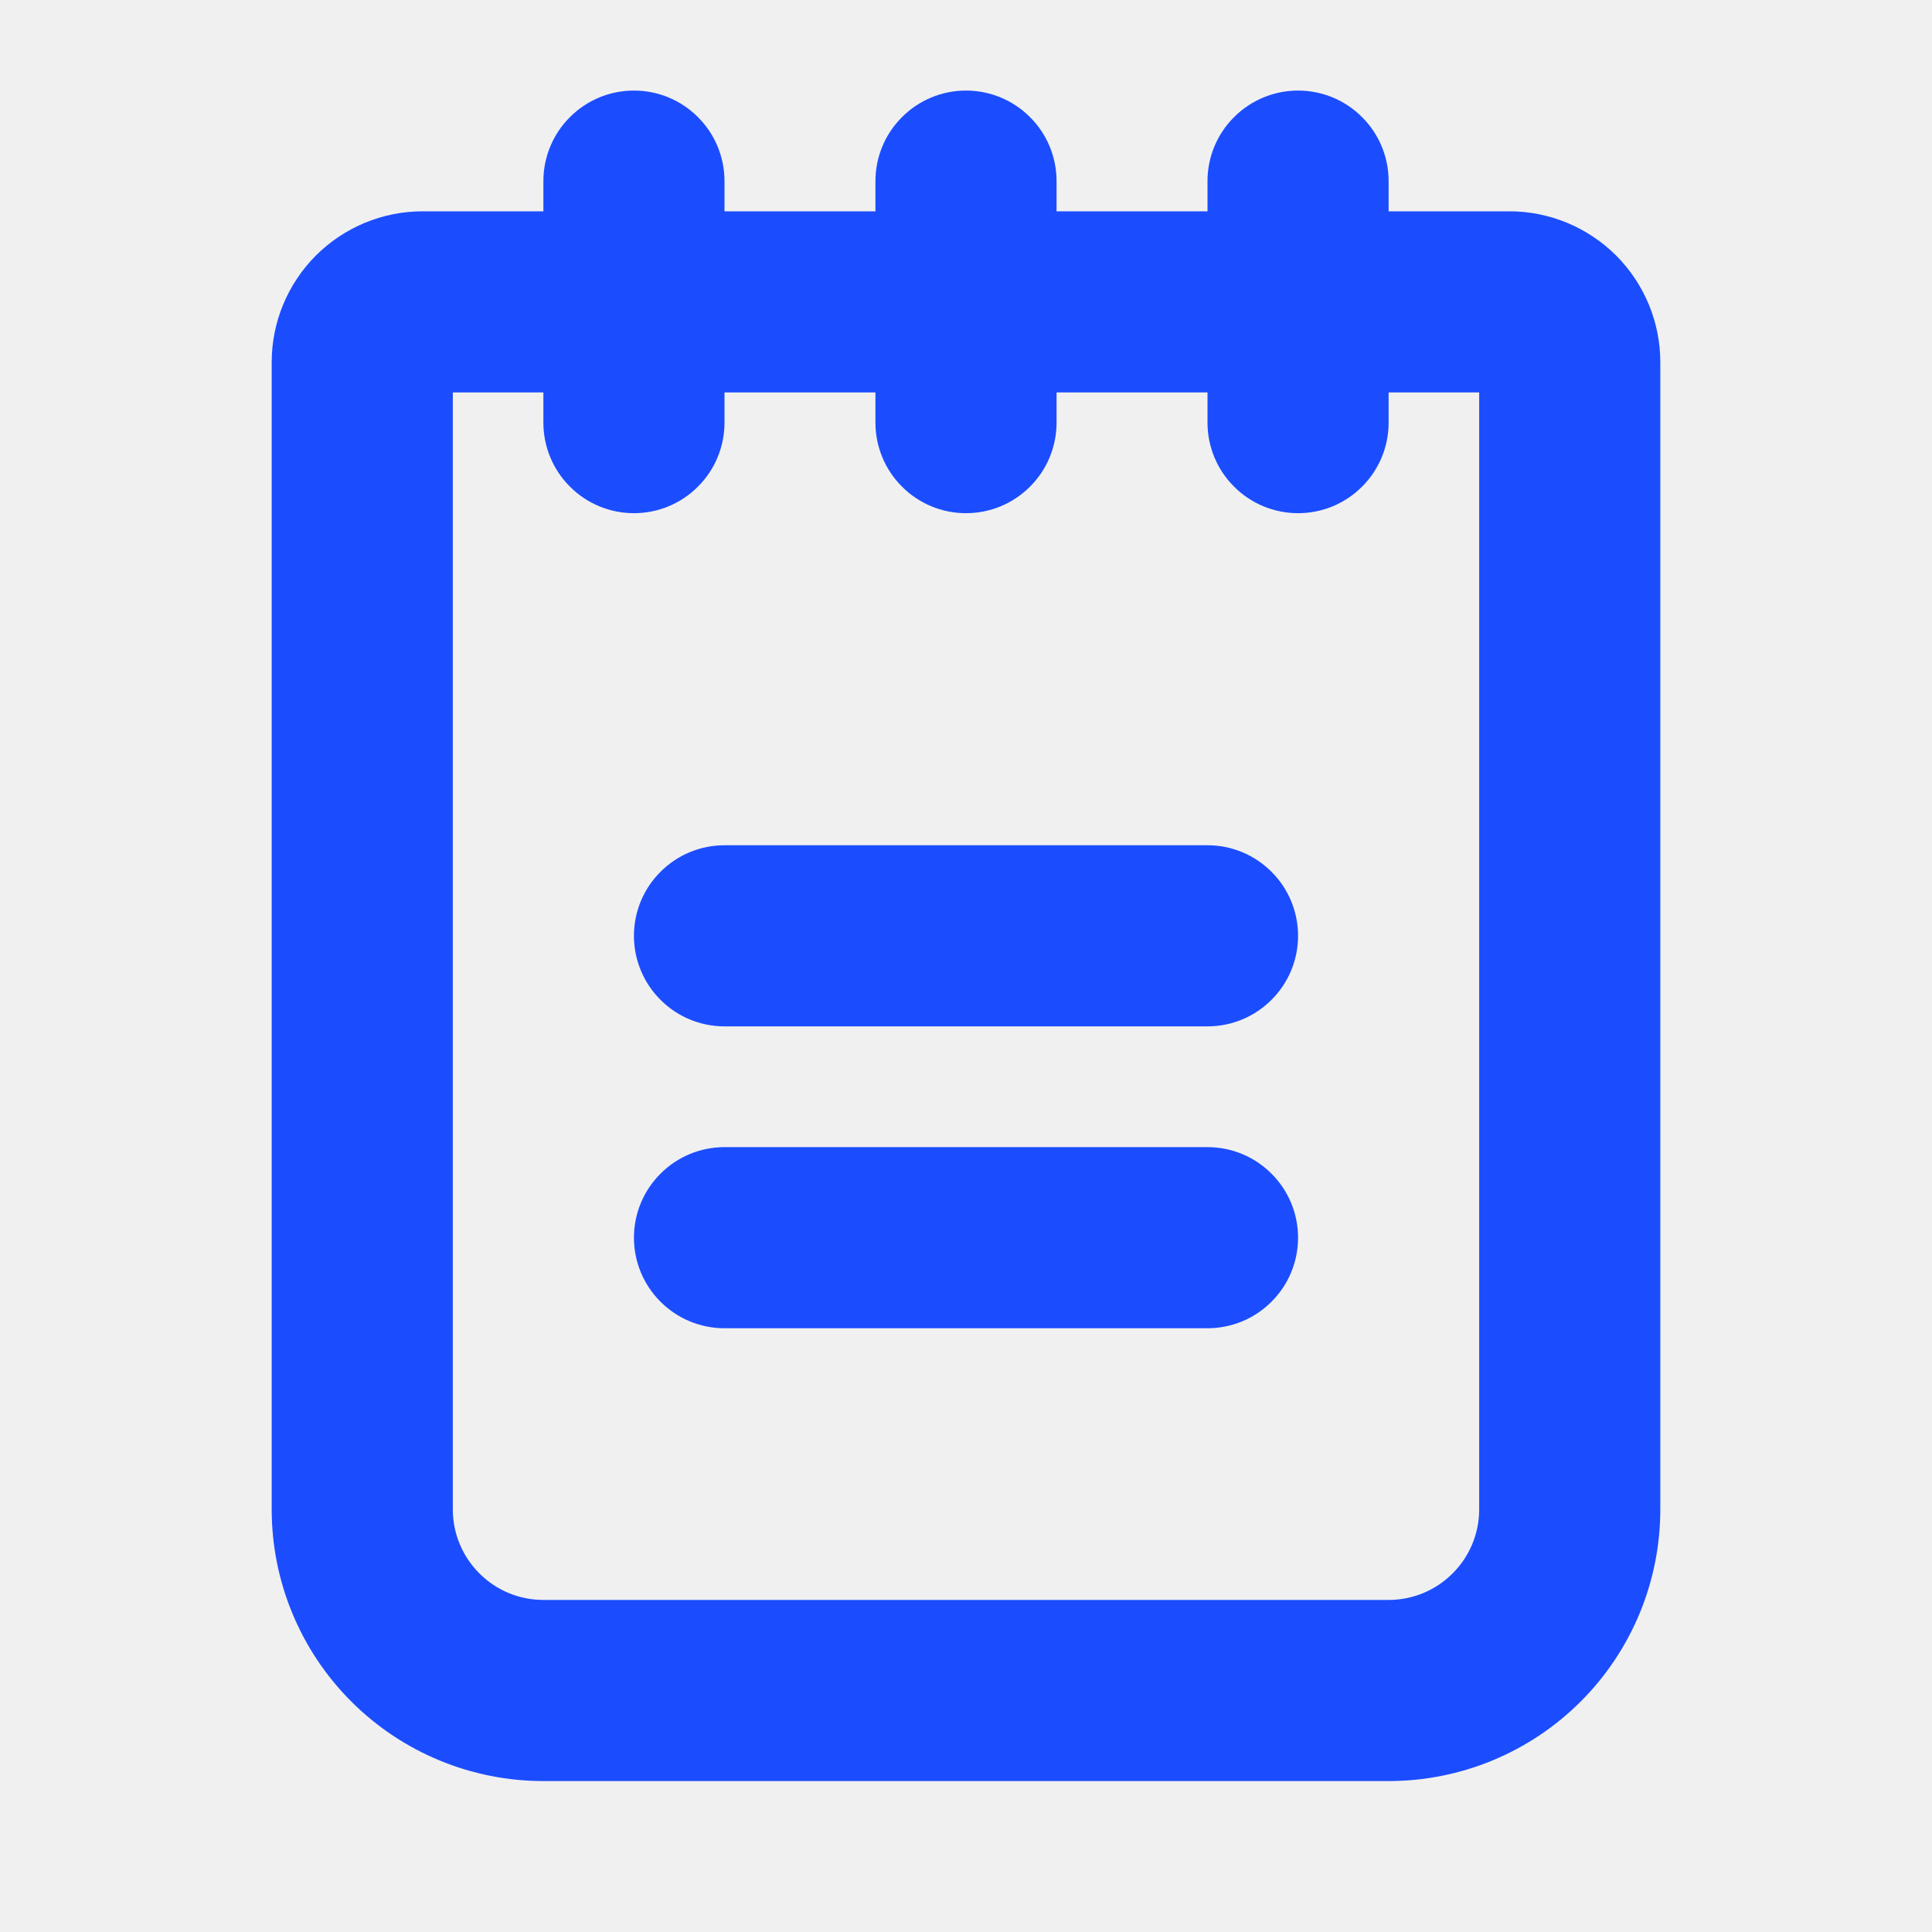
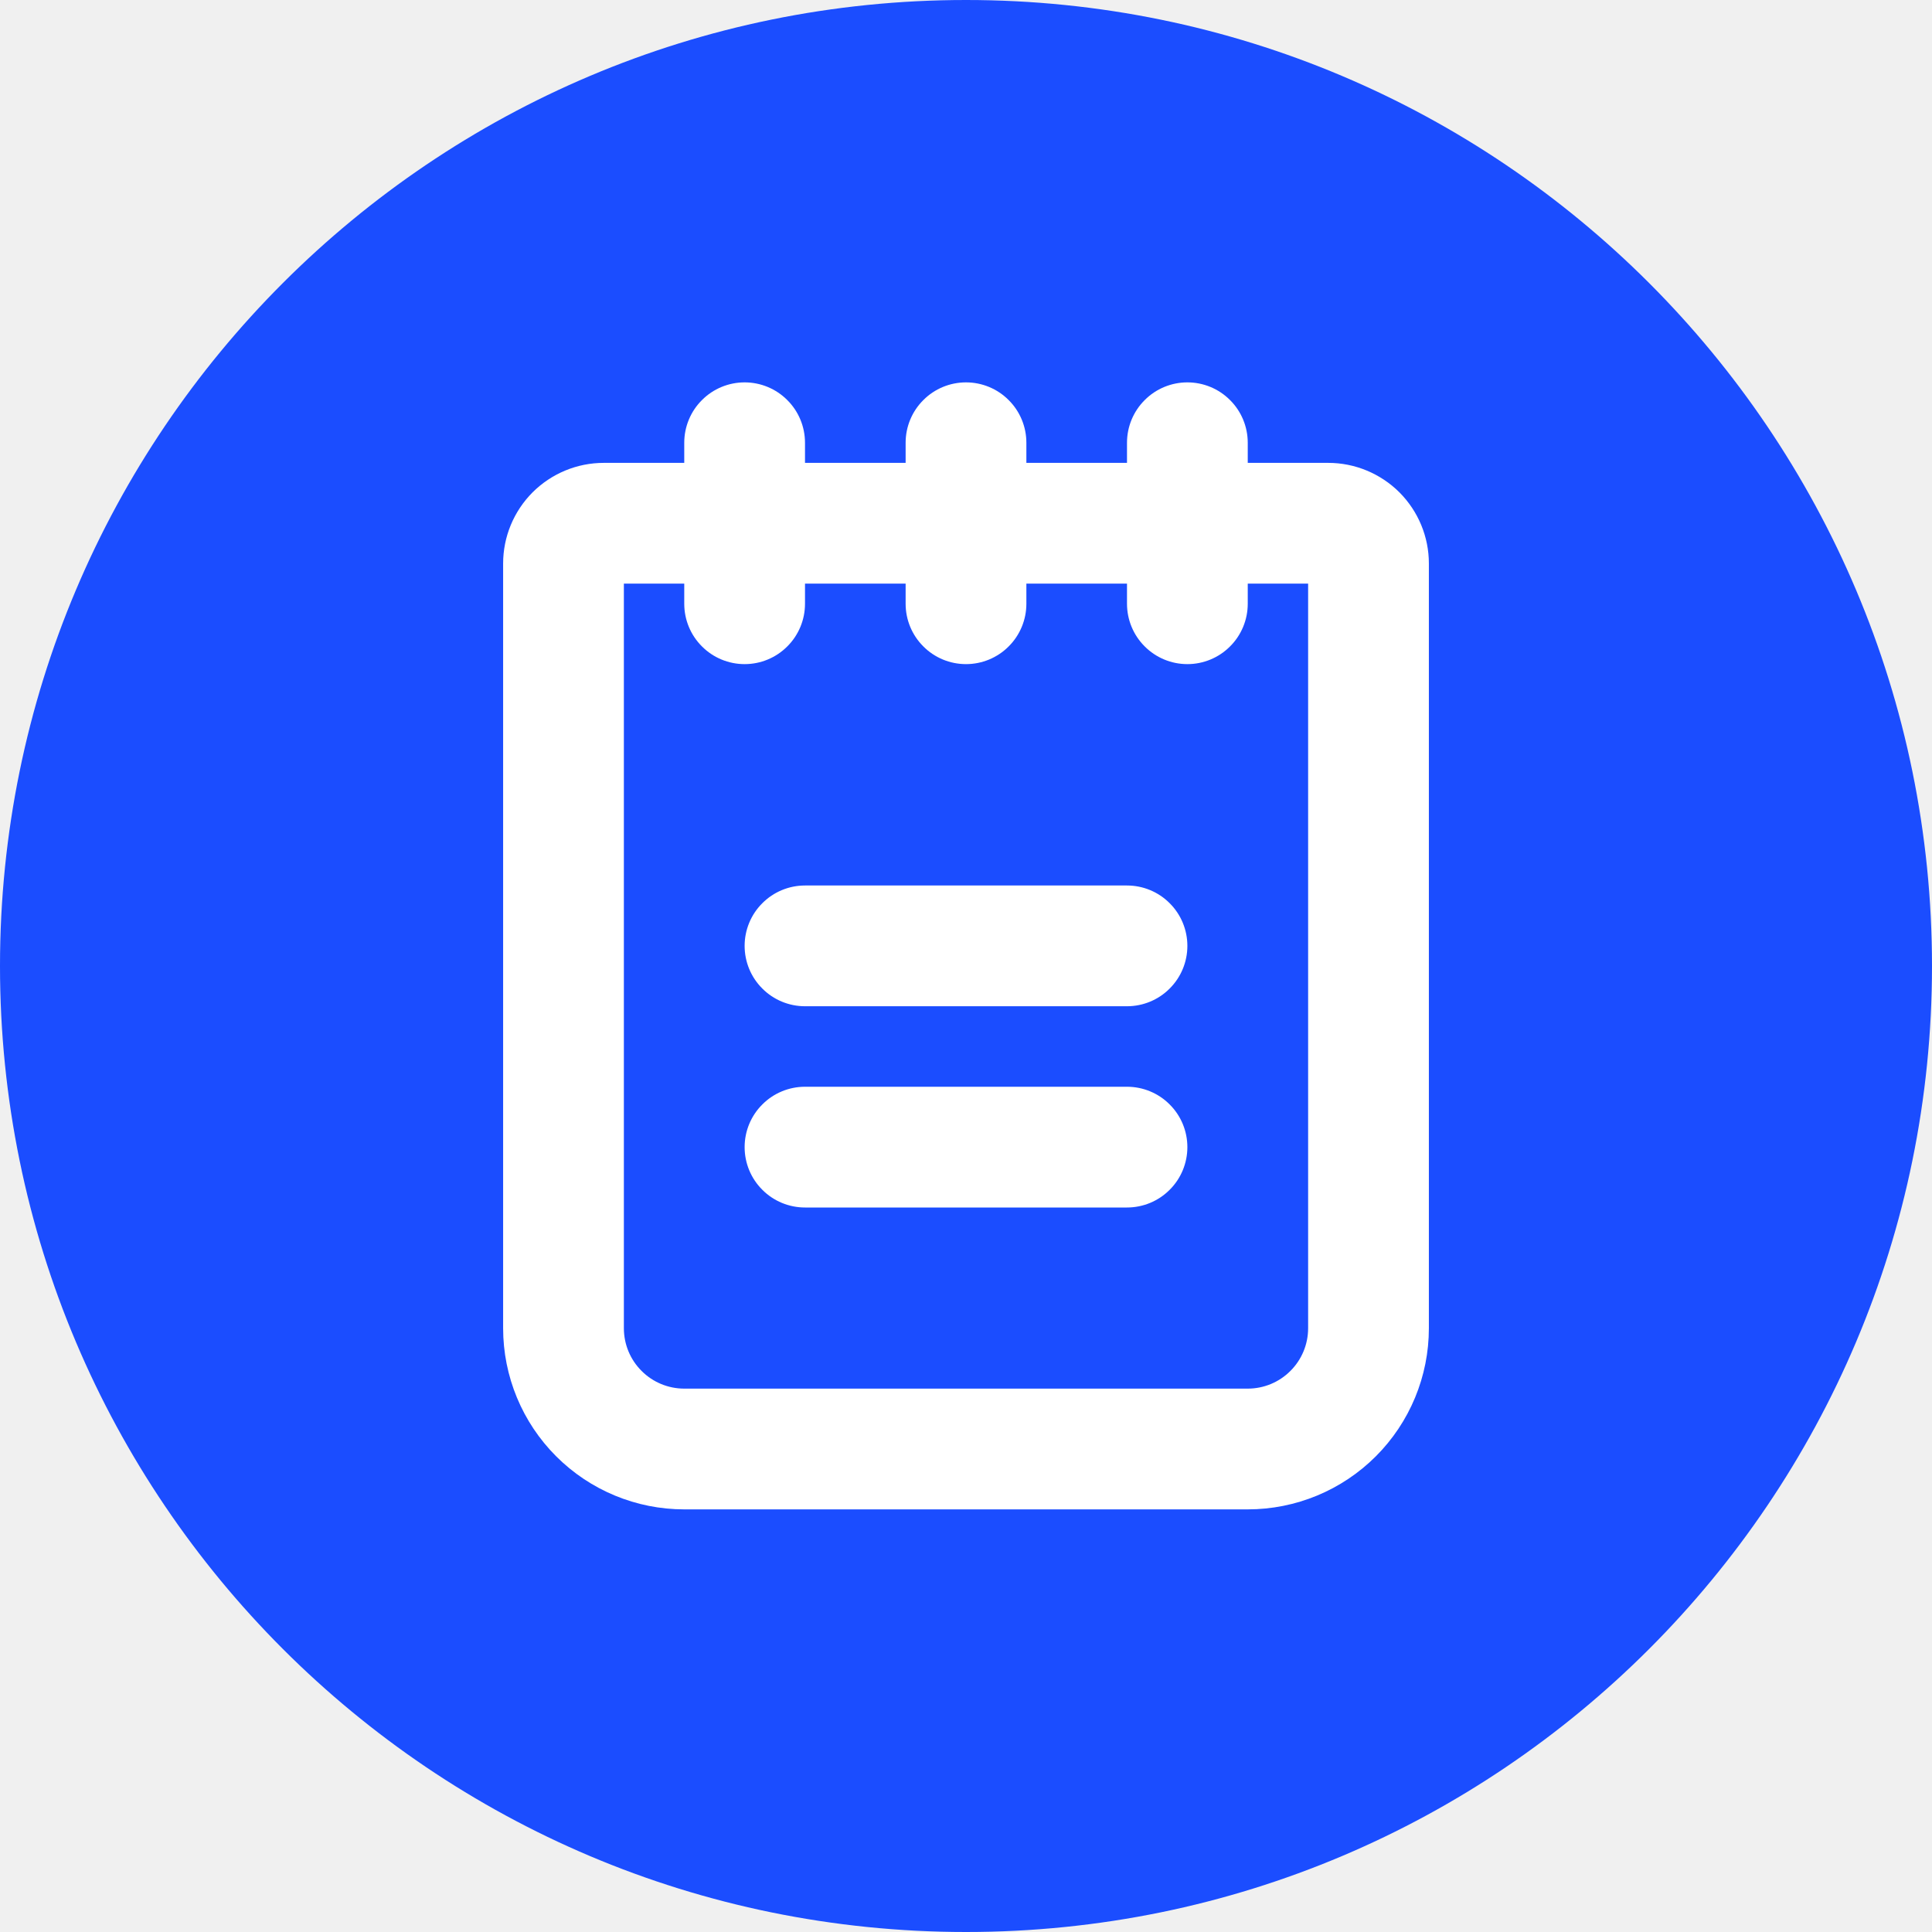
- <svg xmlns="http://www.w3.org/2000/svg" width="16" height="16" viewBox="0 0 16 16" fill="none">
-   <path d="M10.75 7.75C10.75 7.949 10.671 8.14 10.53 8.28C10.39 8.421 10.199 8.5 10 8.5H6C5.801 8.5 5.61 8.421 5.47 8.28C5.329 8.14 5.25 7.949 5.25 7.75C5.25 7.551 5.329 7.36 5.47 7.22C5.61 7.079 5.801 7 6 7H10C10.199 7 10.39 7.079 10.53 7.22C10.671 7.36 10.75 7.551 10.75 7.75ZM10 9.5H6C5.801 9.5 5.61 9.579 5.47 9.72C5.329 9.86 5.25 10.051 5.25 10.25C5.25 10.449 5.329 10.64 5.47 10.78C5.61 10.921 5.801 11 6 11H10C10.199 11 10.39 10.921 10.53 10.78C10.671 10.64 10.75 10.449 10.75 10.25C10.75 10.051 10.671 9.86 10.53 9.72C10.39 9.579 10.199 9.5 10 9.5ZM13.75 3V12.5C13.75 13.097 13.513 13.669 13.091 14.091C12.669 14.513 12.097 14.75 11.5 14.75H4.5C3.903 14.75 3.331 14.513 2.909 14.091C2.487 13.669 2.25 13.097 2.25 12.5V3C2.25 2.668 2.382 2.351 2.616 2.116C2.851 1.882 3.168 1.75 3.5 1.75H4.5V1.5C4.5 1.301 4.579 1.11 4.72 0.97C4.86 0.829 5.051 0.75 5.25 0.75C5.449 0.75 5.64 0.829 5.78 0.97C5.921 1.11 6 1.301 6 1.5V1.75H7.25V1.5C7.25 1.301 7.329 1.11 7.47 0.97C7.61 0.829 7.801 0.75 8 0.75C8.199 0.75 8.39 0.829 8.53 0.97C8.671 1.11 8.75 1.301 8.75 1.5V1.75H10V1.5C10 1.301 10.079 1.11 10.22 0.97C10.36 0.829 10.551 0.75 10.75 0.75C10.949 0.75 11.14 0.829 11.28 0.97C11.421 1.11 11.5 1.301 11.5 1.5V1.75H12.5C12.832 1.75 13.149 1.882 13.384 2.116C13.618 2.351 13.75 2.668 13.75 3ZM12.25 3.25H11.5V3.5C11.5 3.699 11.421 3.89 11.28 4.03C11.14 4.171 10.949 4.25 10.75 4.25C10.551 4.25 10.36 4.171 10.22 4.03C10.079 3.89 10 3.699 10 3.5V3.25H8.75V3.5C8.75 3.699 8.671 3.89 8.53 4.03C8.39 4.171 8.199 4.25 8 4.25C7.801 4.25 7.61 4.171 7.47 4.03C7.329 3.89 7.25 3.699 7.25 3.5V3.25H6V3.5C6 3.699 5.921 3.89 5.78 4.03C5.64 4.171 5.449 4.25 5.25 4.25C5.051 4.25 4.86 4.171 4.72 4.03C4.579 3.89 4.5 3.699 4.5 3.5V3.25H3.75V12.5C3.75 12.699 3.829 12.89 3.97 13.03C4.11 13.171 4.301 13.25 4.5 13.25H11.5C11.699 13.25 11.89 13.171 12.03 13.03C12.171 12.89 12.25 12.699 12.25 12.5V3.25Z" fill="#1B4DFF" />
+ <svg xmlns="http://www.w3.org/2000/svg" width="24" height="24" viewBox="0 0 24 24" fill="none">
+   <path d="M0 12C0 5.373 5.373 0 12 0V0C18.627 0 24 5.373 24 12V12C24 18.627 18.627 24 12 24V24C5.373 24 0 18.627 0 12V12Z" fill="#1B4DFF" />
+   <path d="M14.75 11.75C14.75 11.949 14.671 12.14 14.53 12.28C14.39 12.421 14.199 12.5 14 12.5H10C9.801 12.5 9.61 12.421 9.47 12.28C9.329 12.14 9.25 11.949 9.25 11.75C9.25 11.551 9.329 11.36 9.47 11.22C9.61 11.079 9.801 11 10 11H14C14.199 11 14.39 11.079 14.53 11.22C14.671 11.36 14.75 11.551 14.75 11.75ZM14 13.5H10C9.801 13.5 9.61 13.579 9.47 13.72C9.329 13.86 9.25 14.051 9.25 14.25C9.25 14.449 9.329 14.64 9.47 14.78C9.61 14.921 9.801 15 10 15H14C14.199 15 14.39 14.921 14.53 14.78C14.671 14.64 14.75 14.449 14.75 14.25C14.75 14.051 14.671 13.86 14.53 13.72C14.39 13.579 14.199 13.5 14 13.5ZM17.75 7V16.5C17.75 17.097 17.513 17.669 17.091 18.091C16.669 18.513 16.097 18.75 15.5 18.75H8.5C7.903 18.75 7.331 18.513 6.909 18.091C6.487 17.669 6.25 17.097 6.25 16.5V7C6.25 6.668 6.382 6.351 6.616 6.116C6.851 5.882 7.168 5.75 7.5 5.75H8.5V5.5C8.5 5.301 8.579 5.11 8.72 4.97C8.86 4.829 9.051 4.75 9.25 4.75C9.449 4.75 9.64 4.829 9.78 4.97C9.921 5.11 10 5.301 10 5.5V5.75H11.25V5.5C11.25 5.301 11.329 5.11 11.47 4.97C11.61 4.829 11.801 4.75 12 4.75C12.199 4.75 12.39 4.829 12.53 4.97C12.671 5.11 12.75 5.301 12.75 5.5V5.75H14V5.5C14 5.301 14.079 5.11 14.22 4.97C14.36 4.829 14.551 4.75 14.75 4.75C14.949 4.75 15.14 4.829 15.28 4.97C15.421 5.11 15.5 5.301 15.5 5.5V5.75H16.5C16.831 5.75 17.149 5.882 17.384 6.116C17.618 6.351 17.75 6.668 17.75 7ZM16.25 7.25H15.5V7.5C15.5 7.699 15.421 7.89 15.28 8.03C15.14 8.171 14.949 8.25 14.75 8.25C14.551 8.25 14.36 8.171 14.22 8.03C14.079 7.89 14 7.699 14 7.5V7.25H12.75V7.5C12.75 7.699 12.671 7.89 12.53 8.03C12.39 8.171 12.199 8.25 12 8.25C11.801 8.25 11.61 8.171 11.47 8.03C11.329 7.89 11.25 7.699 11.25 7.5V7.25H10V7.5C10 7.699 9.921 7.89 9.78 8.03C9.64 8.171 9.449 8.25 9.25 8.25C9.051 8.25 8.86 8.171 8.72 8.03C8.579 7.89 8.5 7.699 8.5 7.5V7.25H7.75V16.5C7.75 16.699 7.829 16.89 7.97 17.03C8.11 17.171 8.301 17.25 8.5 17.25H15.5C15.699 17.25 15.89 17.171 16.03 17.03C16.171 16.89 16.25 16.699 16.25 16.5V7.25Z" fill="white" />
</svg>
